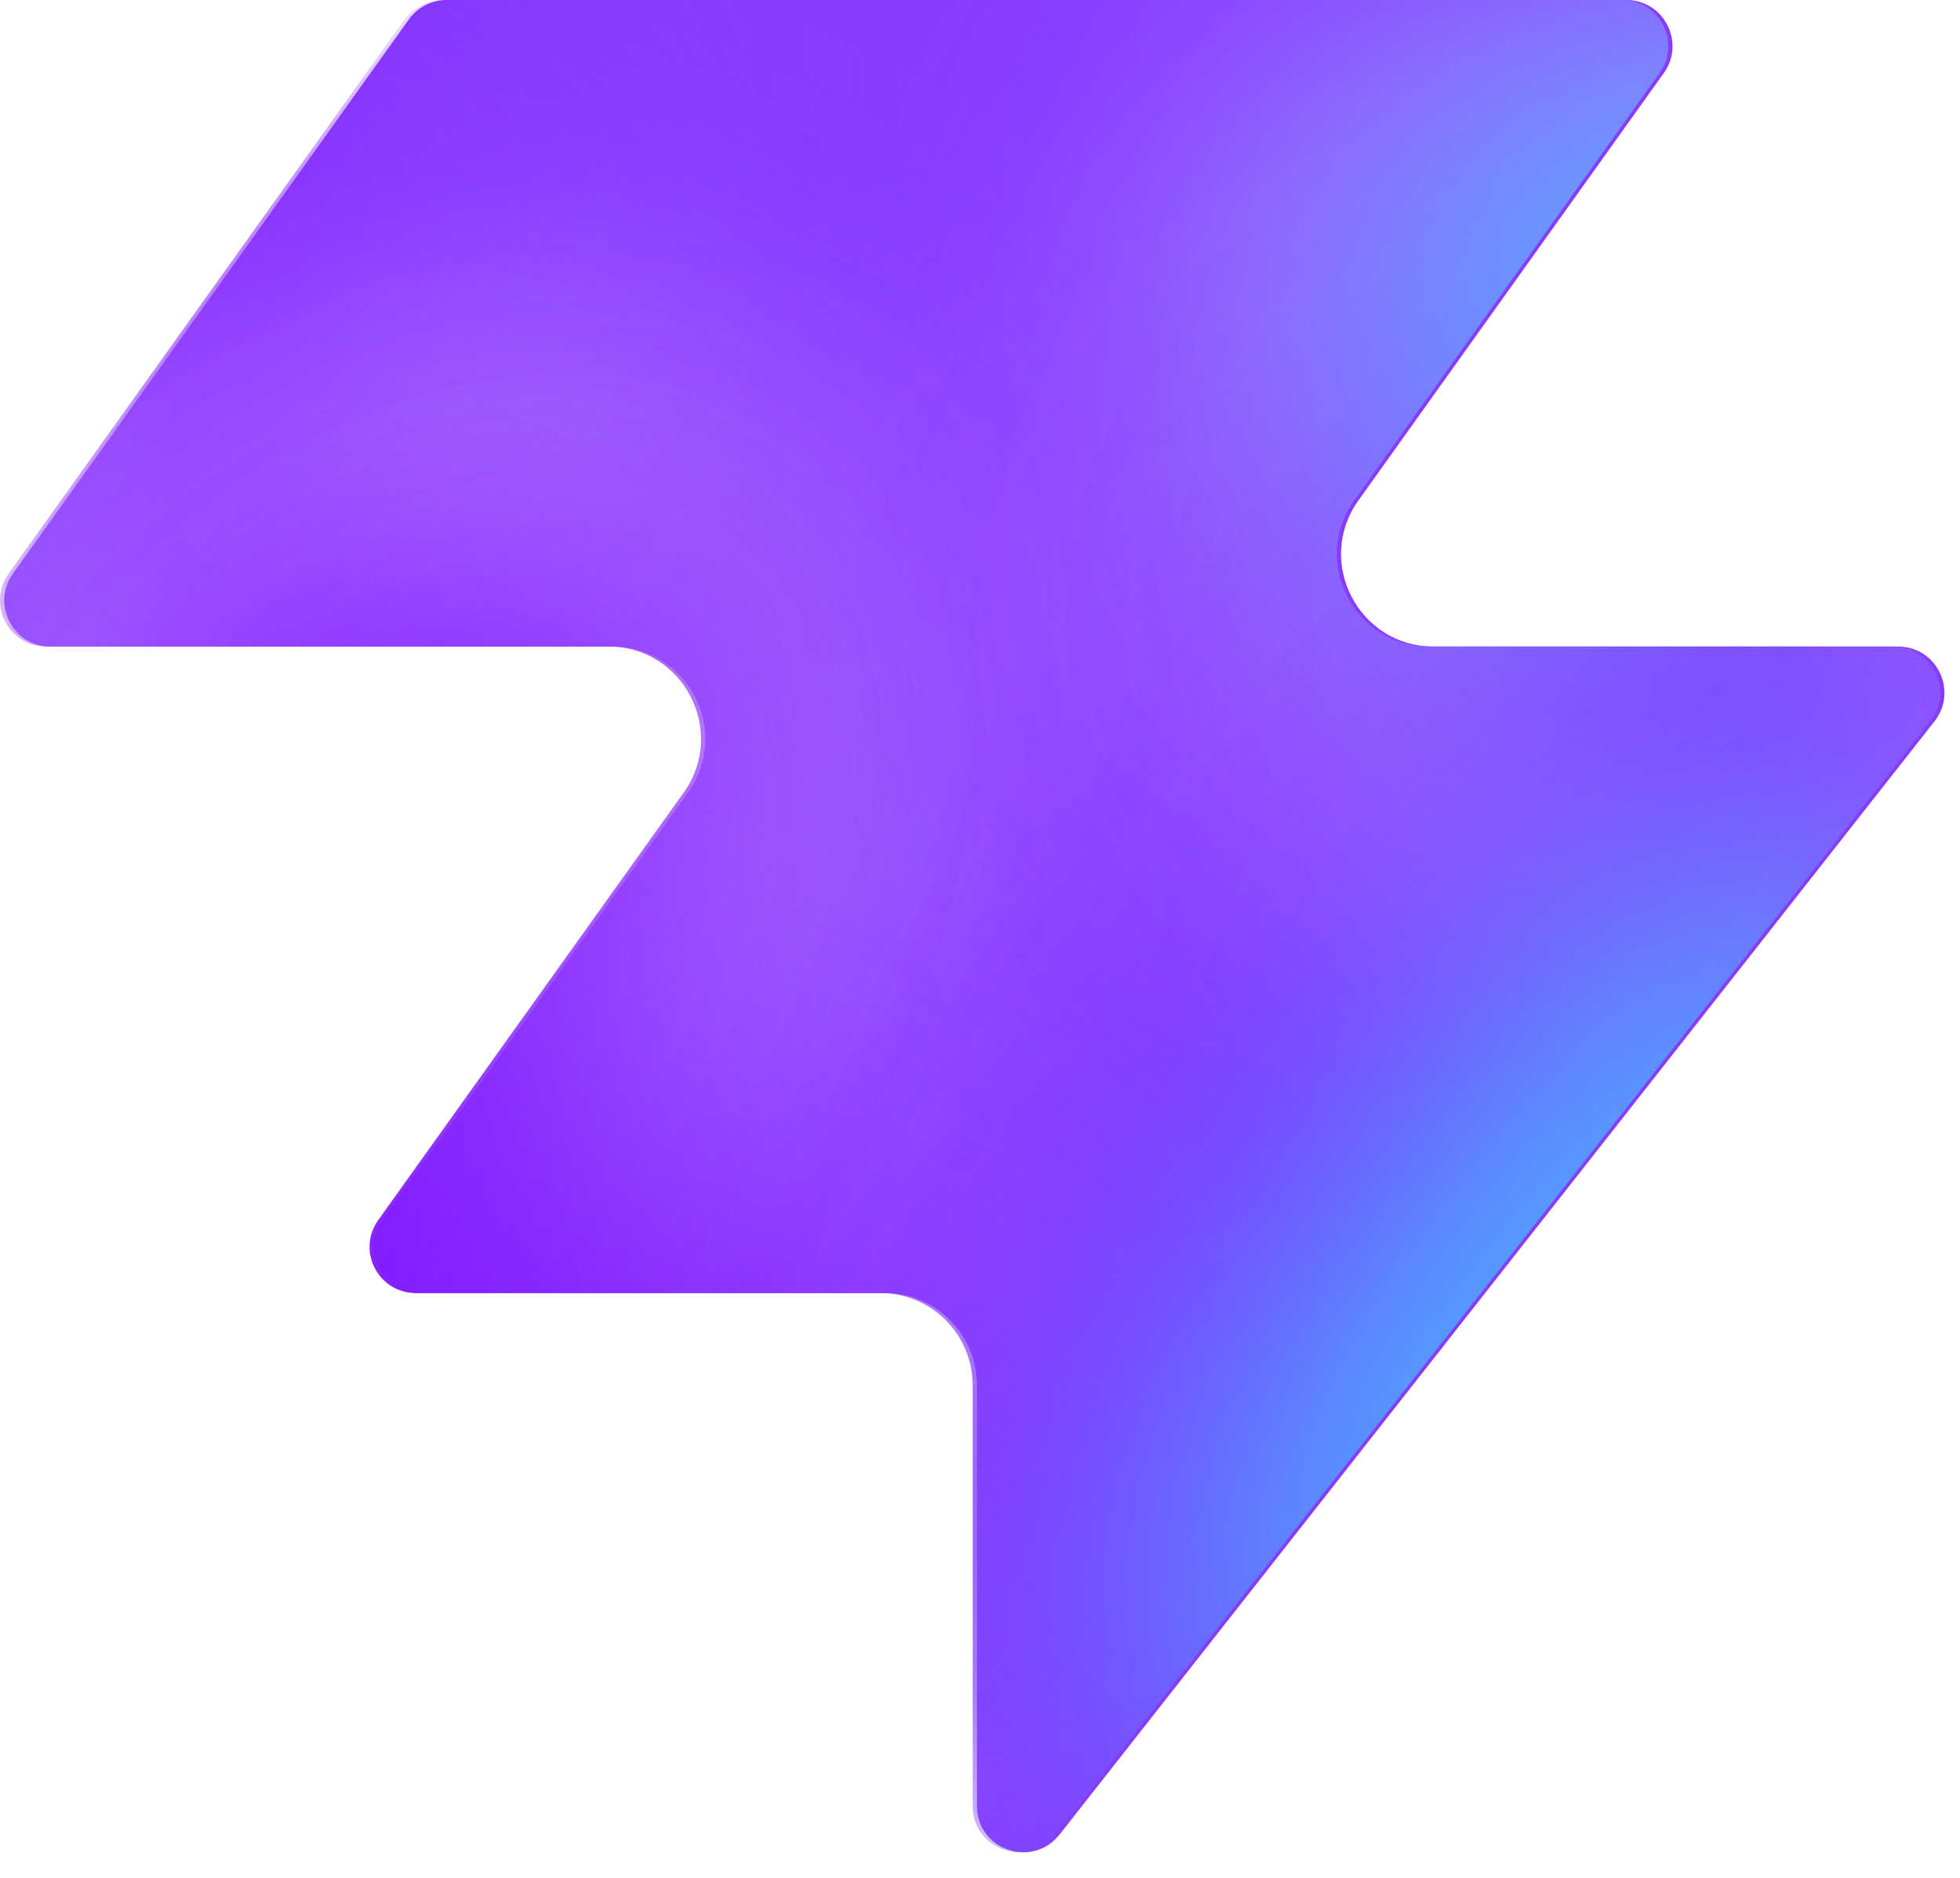
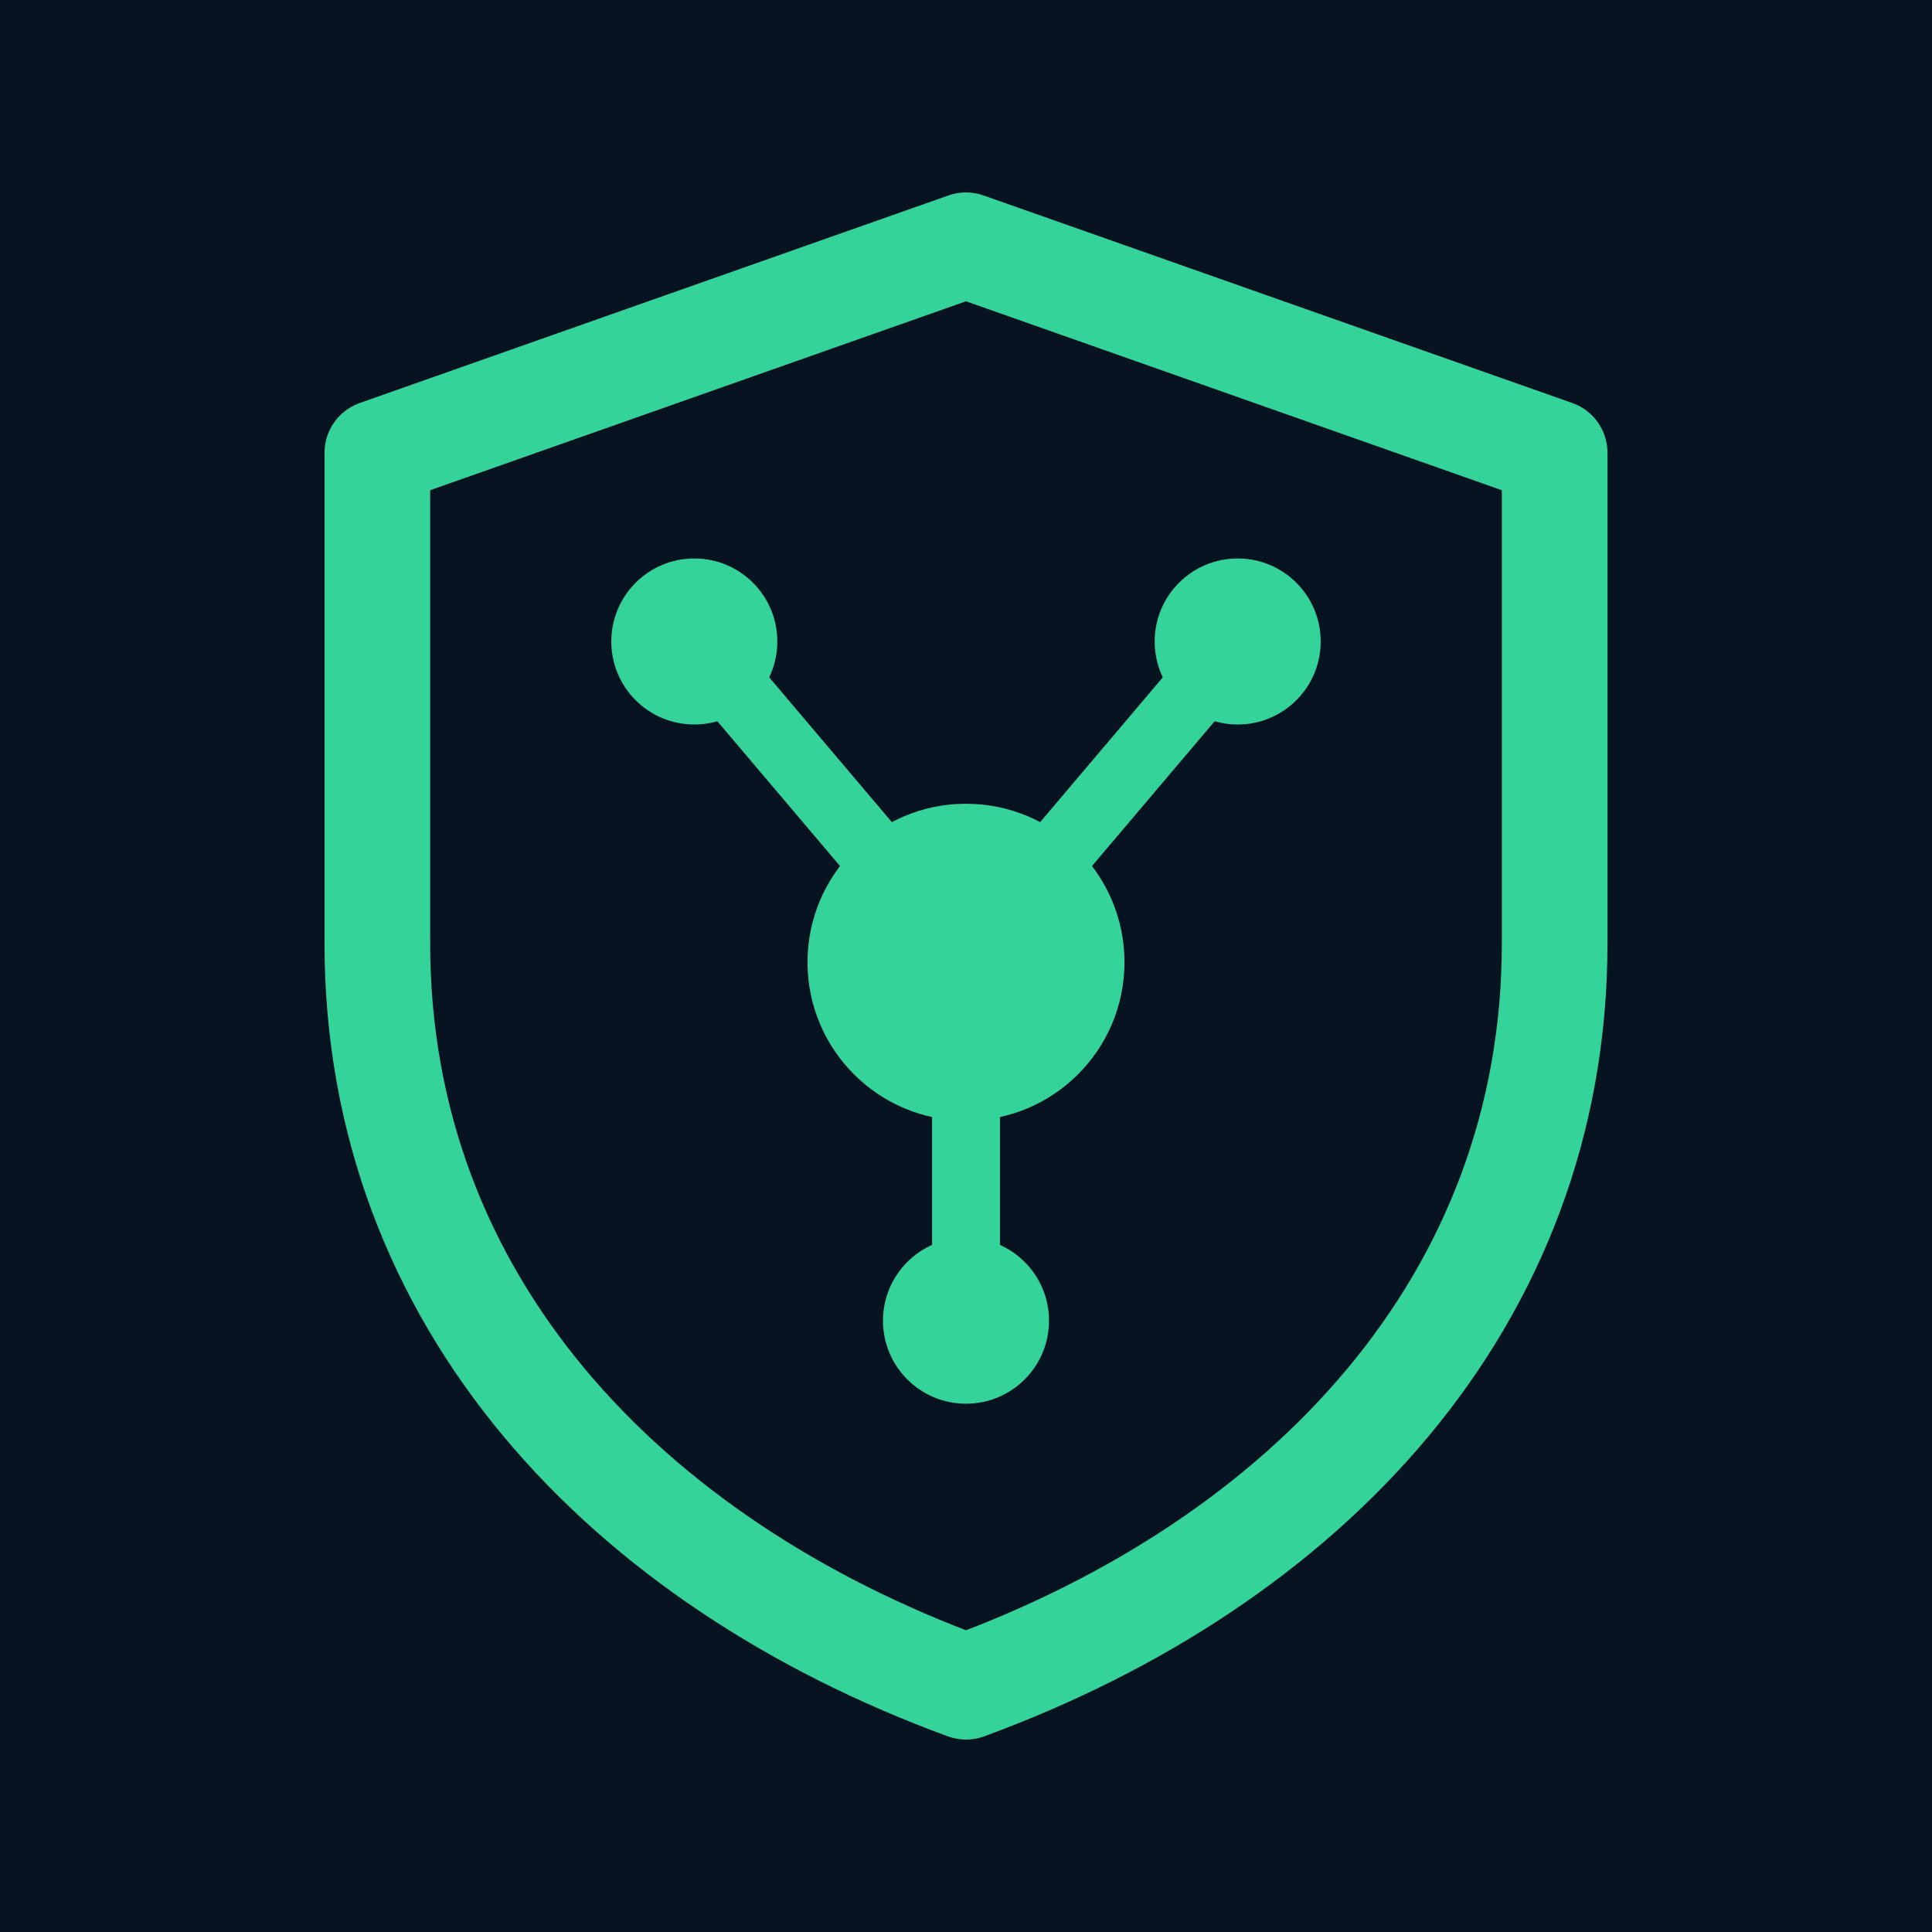
- <svg xmlns="http://www.w3.org/2000/svg" width="48" height="46" fill="none" viewBox="0 0 48 46">
-   <path fill="#863bff" d="M25.946 44.938c-.664.845-2.021.375-2.021-.698V33.937a2.26 2.26 0 0 0-2.262-2.262H10.287c-.92 0-1.456-1.04-.92-1.788l7.48-10.471c1.07-1.497 0-3.578-1.842-3.578H1.237c-.92 0-1.456-1.04-.92-1.788L10.013.474c.214-.297.556-.474.92-.474h28.894c.92 0 1.456 1.04.92 1.788l-7.48 10.471c-1.07 1.498 0 3.579 1.842 3.579h11.377c.943 0 1.473 1.088.89 1.83L25.947 44.94z" style="fill:#863bff;fill:color(display-p3 .525 .23 1);fill-opacity:1" />
-   <mask id="a" width="48" height="46" x="0" y="0" maskUnits="userSpaceOnUse" style="mask-type:alpha">
-     <path fill="#000" d="M25.842 44.938c-.664.844-2.021.375-2.021-.698V33.937a2.26 2.26 0 0 0-2.262-2.262H10.183c-.92 0-1.456-1.04-.92-1.788l7.48-10.471c1.07-1.498 0-3.579-1.842-3.579H1.133c-.92 0-1.456-1.04-.92-1.787L9.91.473c.214-.297.556-.474.92-.474h28.894c.92 0 1.456 1.04.92 1.788l-7.48 10.471c-1.07 1.498 0 3.578 1.842 3.578h11.377c.943 0 1.473 1.088.89 1.832L25.843 44.94z" style="fill:#000;fill-opacity:1" />
-   </mask>
-   <g mask="url(#a)">
-     <g filter="url(#b)">
-       <ellipse cx="5.508" cy="14.704" fill="#ede6ff" rx="5.508" ry="14.704" style="fill:#ede6ff;fill:color(display-p3 .927 .903 1);fill-opacity:1" transform="matrix(.00324 1 1 -.00324 -4.47 31.516)" />
-     </g>
-     <g filter="url(#c)">
-       <ellipse cx="10.399" cy="29.851" fill="#ede6ff" rx="10.399" ry="29.851" style="fill:#ede6ff;fill:color(display-p3 .927 .903 1);fill-opacity:1" transform="matrix(.00324 1 1 -.00324 -39.328 7.883)" />
-     </g>
-     <g filter="url(#d)">
-       <ellipse cx="5.508" cy="30.487" fill="#7e14ff" rx="5.508" ry="30.487" style="fill:#7e14ff;fill:color(display-p3 .492 .077 1);fill-opacity:1" transform="rotate(89.814 -25.913 -14.639)scale(1 -1)" />
-     </g>
-     <g filter="url(#e)">
-       <ellipse cx="5.508" cy="30.599" fill="#7e14ff" rx="5.508" ry="30.599" style="fill:#7e14ff;fill:color(display-p3 .492 .077 1);fill-opacity:1" transform="rotate(89.814 -32.644 -3.334)scale(1 -1)" />
-     </g>
-     <g filter="url(#f)">
-       <ellipse cx="5.508" cy="30.599" fill="#7e14ff" rx="5.508" ry="30.599" style="fill:#7e14ff;fill:color(display-p3 .492 .077 1);fill-opacity:1" transform="matrix(.00324 1 1 -.00324 -34.34 30.47)" />
-     </g>
-     <g filter="url(#g)">
-       <ellipse cx="14.072" cy="22.078" fill="#ede6ff" rx="14.072" ry="22.078" style="fill:#ede6ff;fill:color(display-p3 .927 .903 1);fill-opacity:1" transform="rotate(93.35 24.506 48.493)scale(-1 1)" />
-     </g>
-     <g filter="url(#h)">
-       <ellipse cx="3.47" cy="21.501" fill="#7e14ff" rx="3.47" ry="21.501" style="fill:#7e14ff;fill:color(display-p3 .492 .077 1);fill-opacity:1" transform="rotate(89.009 28.708 47.59)scale(-1 1)" />
-     </g>
-     <g filter="url(#i)">
-       <ellipse cx="3.47" cy="21.501" fill="#7e14ff" rx="3.47" ry="21.501" style="fill:#7e14ff;fill:color(display-p3 .492 .077 1);fill-opacity:1" transform="rotate(89.009 28.708 47.59)scale(-1 1)" />
-     </g>
-     <g filter="url(#j)">
-       <ellipse cx=".387" cy="8.972" fill="#7e14ff" rx="4.407" ry="29.108" style="fill:#7e14ff;fill:color(display-p3 .492 .077 1);fill-opacity:1" transform="rotate(39.51 .387 8.972)" />
-     </g>
-     <g filter="url(#k)">
-       <ellipse cx="47.523" cy="-6.092" fill="#7e14ff" rx="4.407" ry="29.108" style="fill:#7e14ff;fill:color(display-p3 .492 .077 1);fill-opacity:1" transform="rotate(37.892 47.523 -6.092)" />
-     </g>
-     <g filter="url(#l)">
-       <ellipse cx="41.412" cy="6.333" fill="#47bfff" rx="5.971" ry="9.665" style="fill:#47bfff;fill:color(display-p3 .28 .748 1);fill-opacity:1" transform="rotate(37.892 41.412 6.333)" />
-     </g>
-     <g filter="url(#m)">
-       <ellipse cx="-1.879" cy="38.332" fill="#7e14ff" rx="4.407" ry="29.108" style="fill:#7e14ff;fill:color(display-p3 .492 .077 1);fill-opacity:1" transform="rotate(37.892 -1.88 38.332)" />
-     </g>
-     <g filter="url(#n)">
-       <ellipse cx="-1.879" cy="38.332" fill="#7e14ff" rx="4.407" ry="29.108" style="fill:#7e14ff;fill:color(display-p3 .492 .077 1);fill-opacity:1" transform="rotate(37.892 -1.88 38.332)" />
-     </g>
-     <g filter="url(#o)">
-       <ellipse cx="35.651" cy="29.907" fill="#7e14ff" rx="4.407" ry="29.108" style="fill:#7e14ff;fill:color(display-p3 .492 .077 1);fill-opacity:1" transform="rotate(37.892 35.651 29.907)" />
-     </g>
-     <g filter="url(#p)">
-       <ellipse cx="38.418" cy="32.4" fill="#47bfff" rx="5.971" ry="15.297" style="fill:#47bfff;fill:color(display-p3 .28 .748 1);fill-opacity:1" transform="rotate(37.892 38.418 32.4)" />
-     </g>
+ <svg xmlns="http://www.w3.org/2000/svg" viewBox="0 0 1024 1024" width="1024" height="1024">
+   <rect width="1024" height="1024" fill="#081321" />
+   <path d="M512 130 L824 240 V500 C824 690 692 828 512 894 C332 828 200 690 200 500 V240 Z" fill="none" stroke="#34D399" stroke-width="56" stroke-linejoin="round" />
+   <g stroke="#34D399" stroke-width="36" stroke-linecap="round" fill="none">
+     <line x1="512" y1="510" x2="368" y2="340" />
+     <line x1="512" y1="510" x2="656" y2="340" />
+     <line x1="512" y1="510" x2="512" y2="700" />
  </g>
-   <defs>
-     <filter id="b" width="60.045" height="41.654" x="-19.77" y="16.149" color-interpolation-filters="sRGB" filterUnits="userSpaceOnUse">
-       <feFlood flood-opacity="0" result="BackgroundImageFix" />
-       <feBlend in="SourceGraphic" in2="BackgroundImageFix" result="shape" />
-       <feGaussianBlur result="effect1_foregroundBlur_2002_17158" stdDeviation="7.659" />
-     </filter>
-     <filter id="c" width="90.34" height="51.437" x="-54.613" y="-7.533" color-interpolation-filters="sRGB" filterUnits="userSpaceOnUse">
-       <feFlood flood-opacity="0" result="BackgroundImageFix" />
-       <feBlend in="SourceGraphic" in2="BackgroundImageFix" result="shape" />
-       <feGaussianBlur result="effect1_foregroundBlur_2002_17158" stdDeviation="7.659" />
-     </filter>
-     <filter id="d" width="79.355" height="29.4" x="-49.64" y="2.03" color-interpolation-filters="sRGB" filterUnits="userSpaceOnUse">
-       <feFlood flood-opacity="0" result="BackgroundImageFix" />
-       <feBlend in="SourceGraphic" in2="BackgroundImageFix" result="shape" />
-       <feGaussianBlur result="effect1_foregroundBlur_2002_17158" stdDeviation="4.596" />
-     </filter>
-     <filter id="e" width="79.579" height="29.4" x="-45.045" y="20.029" color-interpolation-filters="sRGB" filterUnits="userSpaceOnUse">
-       <feFlood flood-opacity="0" result="BackgroundImageFix" />
-       <feBlend in="SourceGraphic" in2="BackgroundImageFix" result="shape" />
-       <feGaussianBlur result="effect1_foregroundBlur_2002_17158" stdDeviation="4.596" />
-     </filter>
-     <filter id="f" width="79.579" height="29.4" x="-43.513" y="21.178" color-interpolation-filters="sRGB" filterUnits="userSpaceOnUse">
-       <feFlood flood-opacity="0" result="BackgroundImageFix" />
-       <feBlend in="SourceGraphic" in2="BackgroundImageFix" result="shape" />
-       <feGaussianBlur result="effect1_foregroundBlur_2002_17158" stdDeviation="4.596" />
-     </filter>
-     <filter id="g" width="74.749" height="58.852" x="15.756" y="-17.901" color-interpolation-filters="sRGB" filterUnits="userSpaceOnUse">
-       <feFlood flood-opacity="0" result="BackgroundImageFix" />
-       <feBlend in="SourceGraphic" in2="BackgroundImageFix" result="shape" />
-       <feGaussianBlur result="effect1_foregroundBlur_2002_17158" stdDeviation="7.659" />
-     </filter>
-     <filter id="h" width="61.377" height="25.362" x="23.548" y="2.284" color-interpolation-filters="sRGB" filterUnits="userSpaceOnUse">
-       <feFlood flood-opacity="0" result="BackgroundImageFix" />
-       <feBlend in="SourceGraphic" in2="BackgroundImageFix" result="shape" />
-       <feGaussianBlur result="effect1_foregroundBlur_2002_17158" stdDeviation="4.596" />
-     </filter>
-     <filter id="i" width="61.377" height="25.362" x="23.548" y="2.284" color-interpolation-filters="sRGB" filterUnits="userSpaceOnUse">
-       <feFlood flood-opacity="0" result="BackgroundImageFix" />
-       <feBlend in="SourceGraphic" in2="BackgroundImageFix" result="shape" />
-       <feGaussianBlur result="effect1_foregroundBlur_2002_17158" stdDeviation="4.596" />
-     </filter>
-     <filter id="j" width="56.045" height="63.649" x="-27.636" y="-22.853" color-interpolation-filters="sRGB" filterUnits="userSpaceOnUse">
-       <feFlood flood-opacity="0" result="BackgroundImageFix" />
-       <feBlend in="SourceGraphic" in2="BackgroundImageFix" result="shape" />
-       <feGaussianBlur result="effect1_foregroundBlur_2002_17158" stdDeviation="4.596" />
-     </filter>
-     <filter id="k" width="54.814" height="64.646" x="20.116" y="-38.415" color-interpolation-filters="sRGB" filterUnits="userSpaceOnUse">
-       <feFlood flood-opacity="0" result="BackgroundImageFix" />
-       <feBlend in="SourceGraphic" in2="BackgroundImageFix" result="shape" />
-       <feGaussianBlur result="effect1_foregroundBlur_2002_17158" stdDeviation="4.596" />
-     </filter>
-     <filter id="l" width="33.541" height="35.313" x="24.641" y="-11.323" color-interpolation-filters="sRGB" filterUnits="userSpaceOnUse">
-       <feFlood flood-opacity="0" result="BackgroundImageFix" />
-       <feBlend in="SourceGraphic" in2="BackgroundImageFix" result="shape" />
-       <feGaussianBlur result="effect1_foregroundBlur_2002_17158" stdDeviation="4.596" />
-     </filter>
-     <filter id="m" width="54.814" height="64.646" x="-29.286" y="6.009" color-interpolation-filters="sRGB" filterUnits="userSpaceOnUse">
-       <feFlood flood-opacity="0" result="BackgroundImageFix" />
-       <feBlend in="SourceGraphic" in2="BackgroundImageFix" result="shape" />
-       <feGaussianBlur result="effect1_foregroundBlur_2002_17158" stdDeviation="4.596" />
-     </filter>
-     <filter id="n" width="54.814" height="64.646" x="-29.286" y="6.009" color-interpolation-filters="sRGB" filterUnits="userSpaceOnUse">
-       <feFlood flood-opacity="0" result="BackgroundImageFix" />
-       <feBlend in="SourceGraphic" in2="BackgroundImageFix" result="shape" />
-       <feGaussianBlur result="effect1_foregroundBlur_2002_17158" stdDeviation="4.596" />
-     </filter>
-     <filter id="o" width="54.814" height="64.646" x="8.244" y="-2.416" color-interpolation-filters="sRGB" filterUnits="userSpaceOnUse">
-       <feFlood flood-opacity="0" result="BackgroundImageFix" />
-       <feBlend in="SourceGraphic" in2="BackgroundImageFix" result="shape" />
-       <feGaussianBlur result="effect1_foregroundBlur_2002_17158" stdDeviation="4.596" />
-     </filter>
-     <filter id="p" width="39.409" height="43.623" x="18.713" y="10.588" color-interpolation-filters="sRGB" filterUnits="userSpaceOnUse">
-       <feFlood flood-opacity="0" result="BackgroundImageFix" />
-       <feBlend in="SourceGraphic" in2="BackgroundImageFix" result="shape" />
-       <feGaussianBlur result="effect1_foregroundBlur_2002_17158" stdDeviation="4.596" />
-     </filter>
-   </defs>
+   <g fill="#34D399">
+     <circle cx="512" cy="510" r="84" />
+     <circle cx="368" cy="340" r="44" />
+     <circle cx="656" cy="340" r="44" />
+     <circle cx="512" cy="700" r="44" />
+   </g>
</svg>
